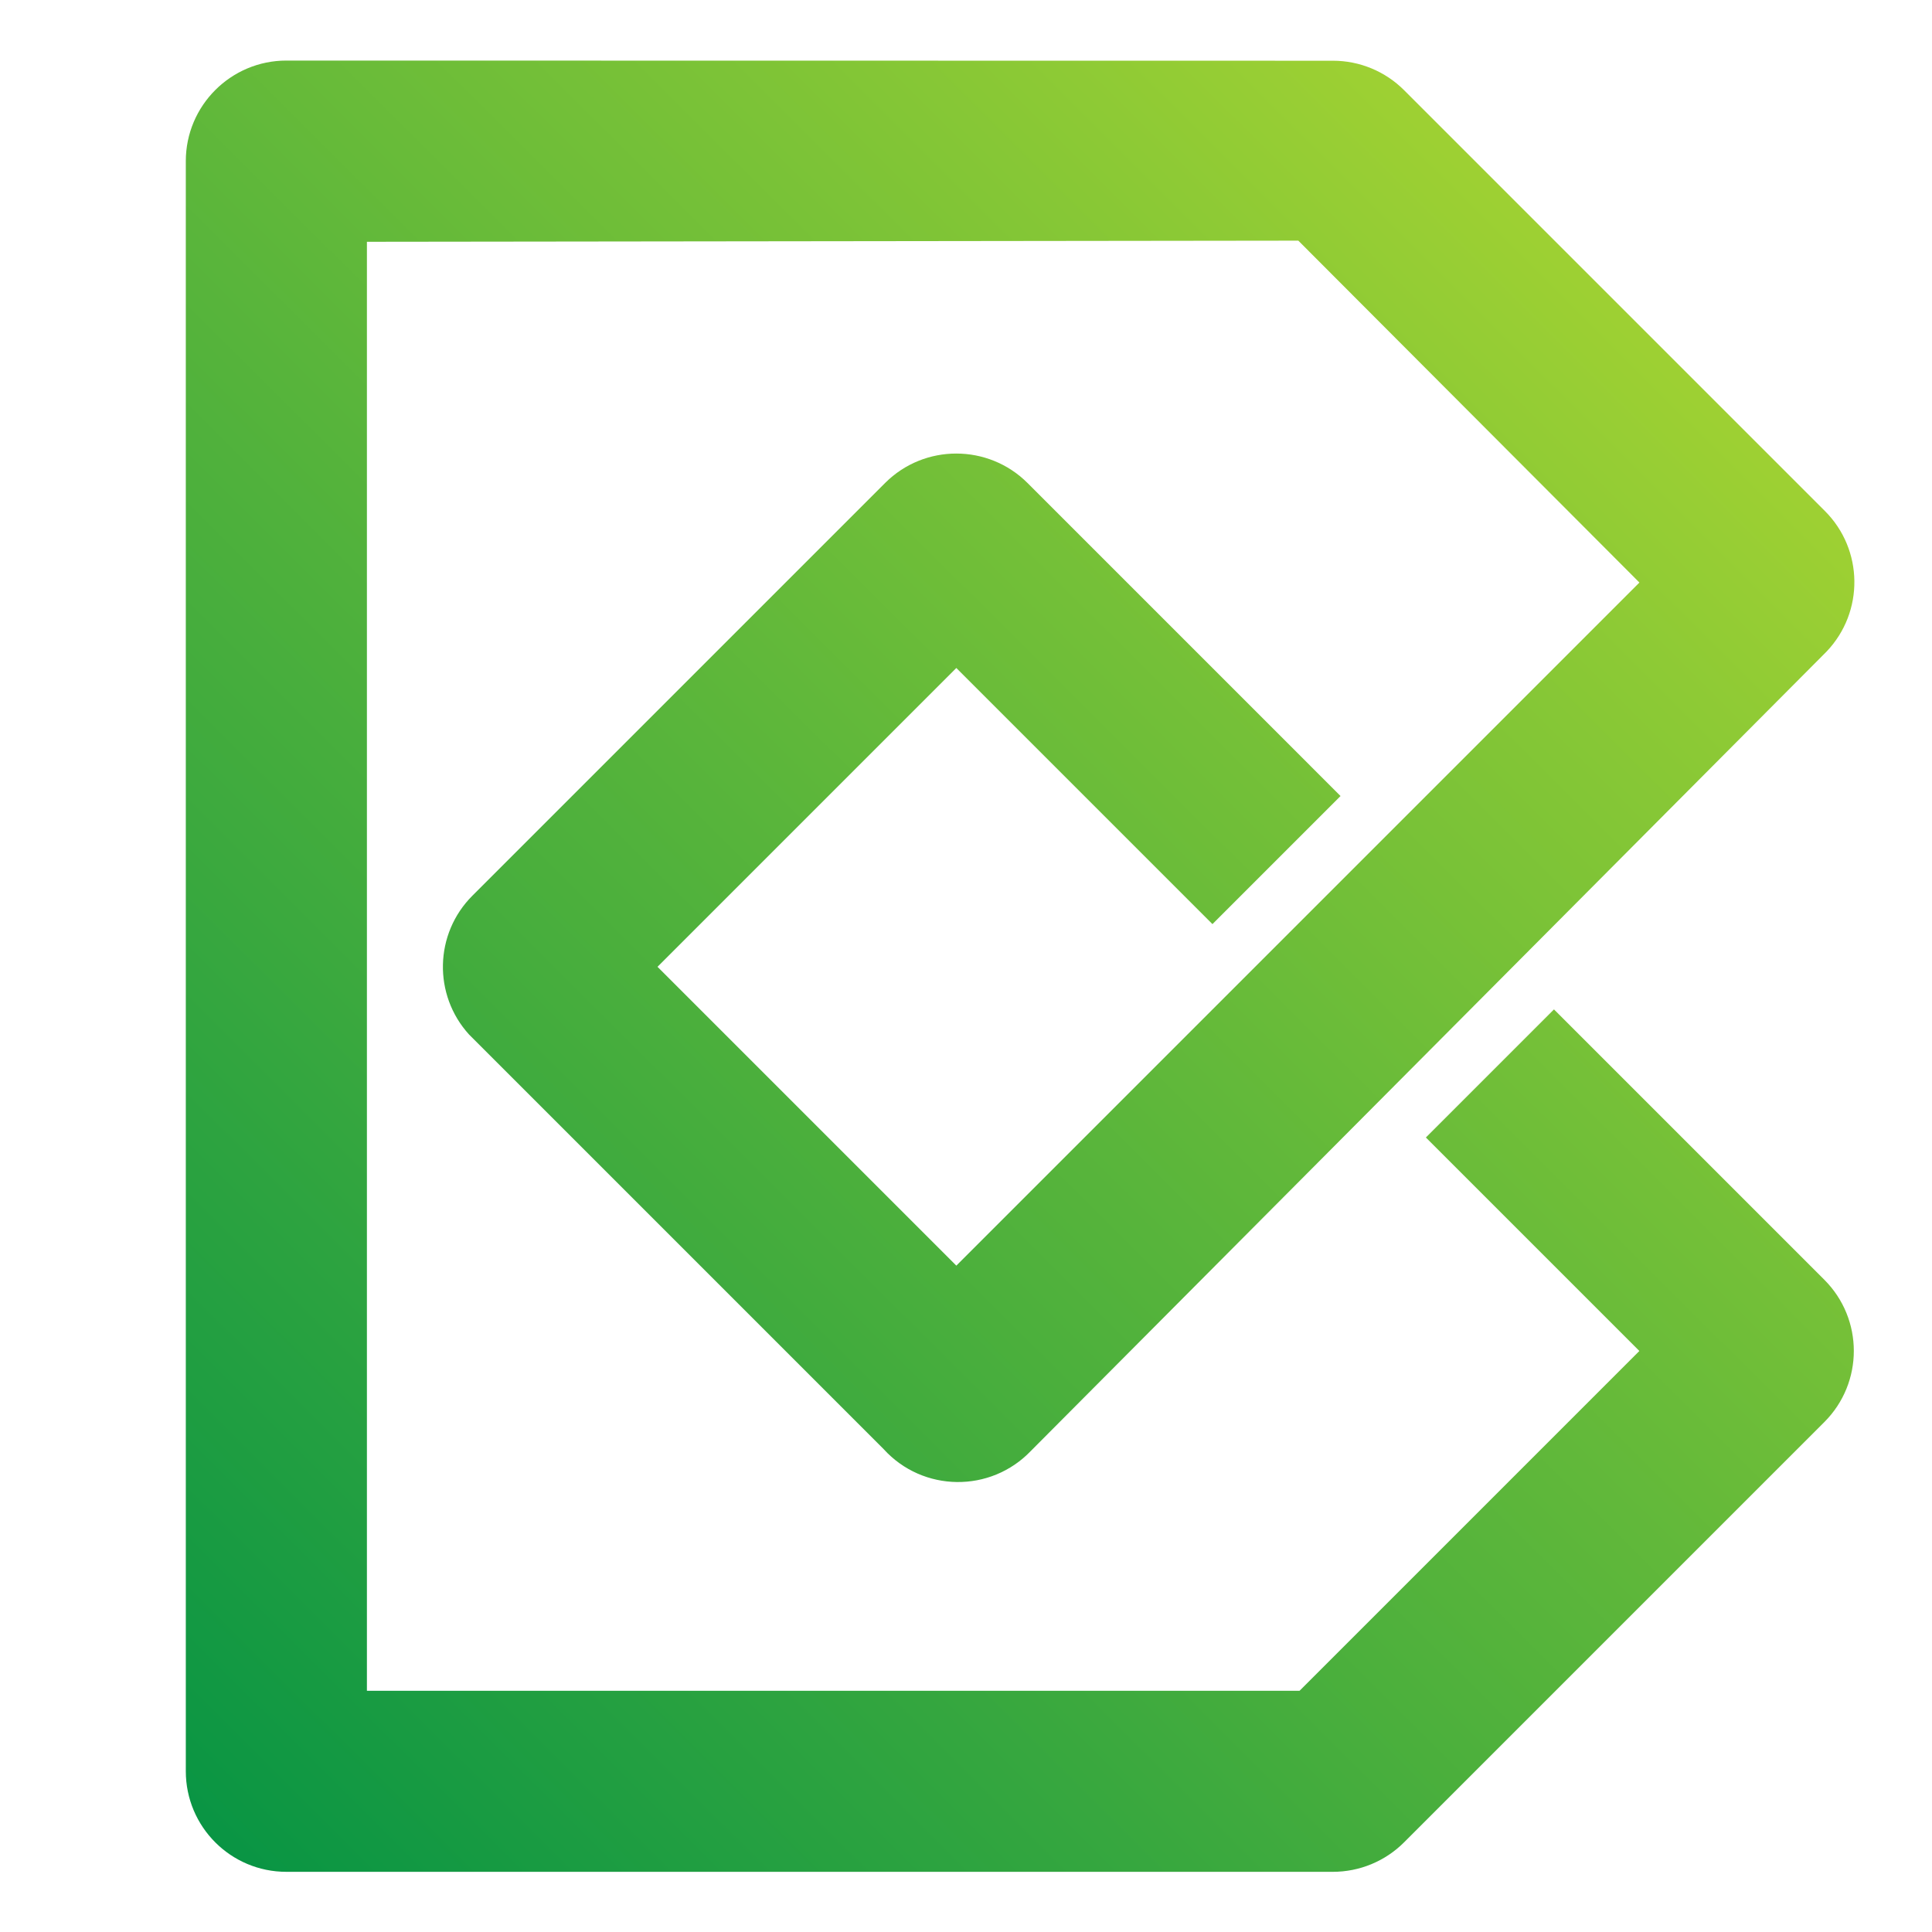
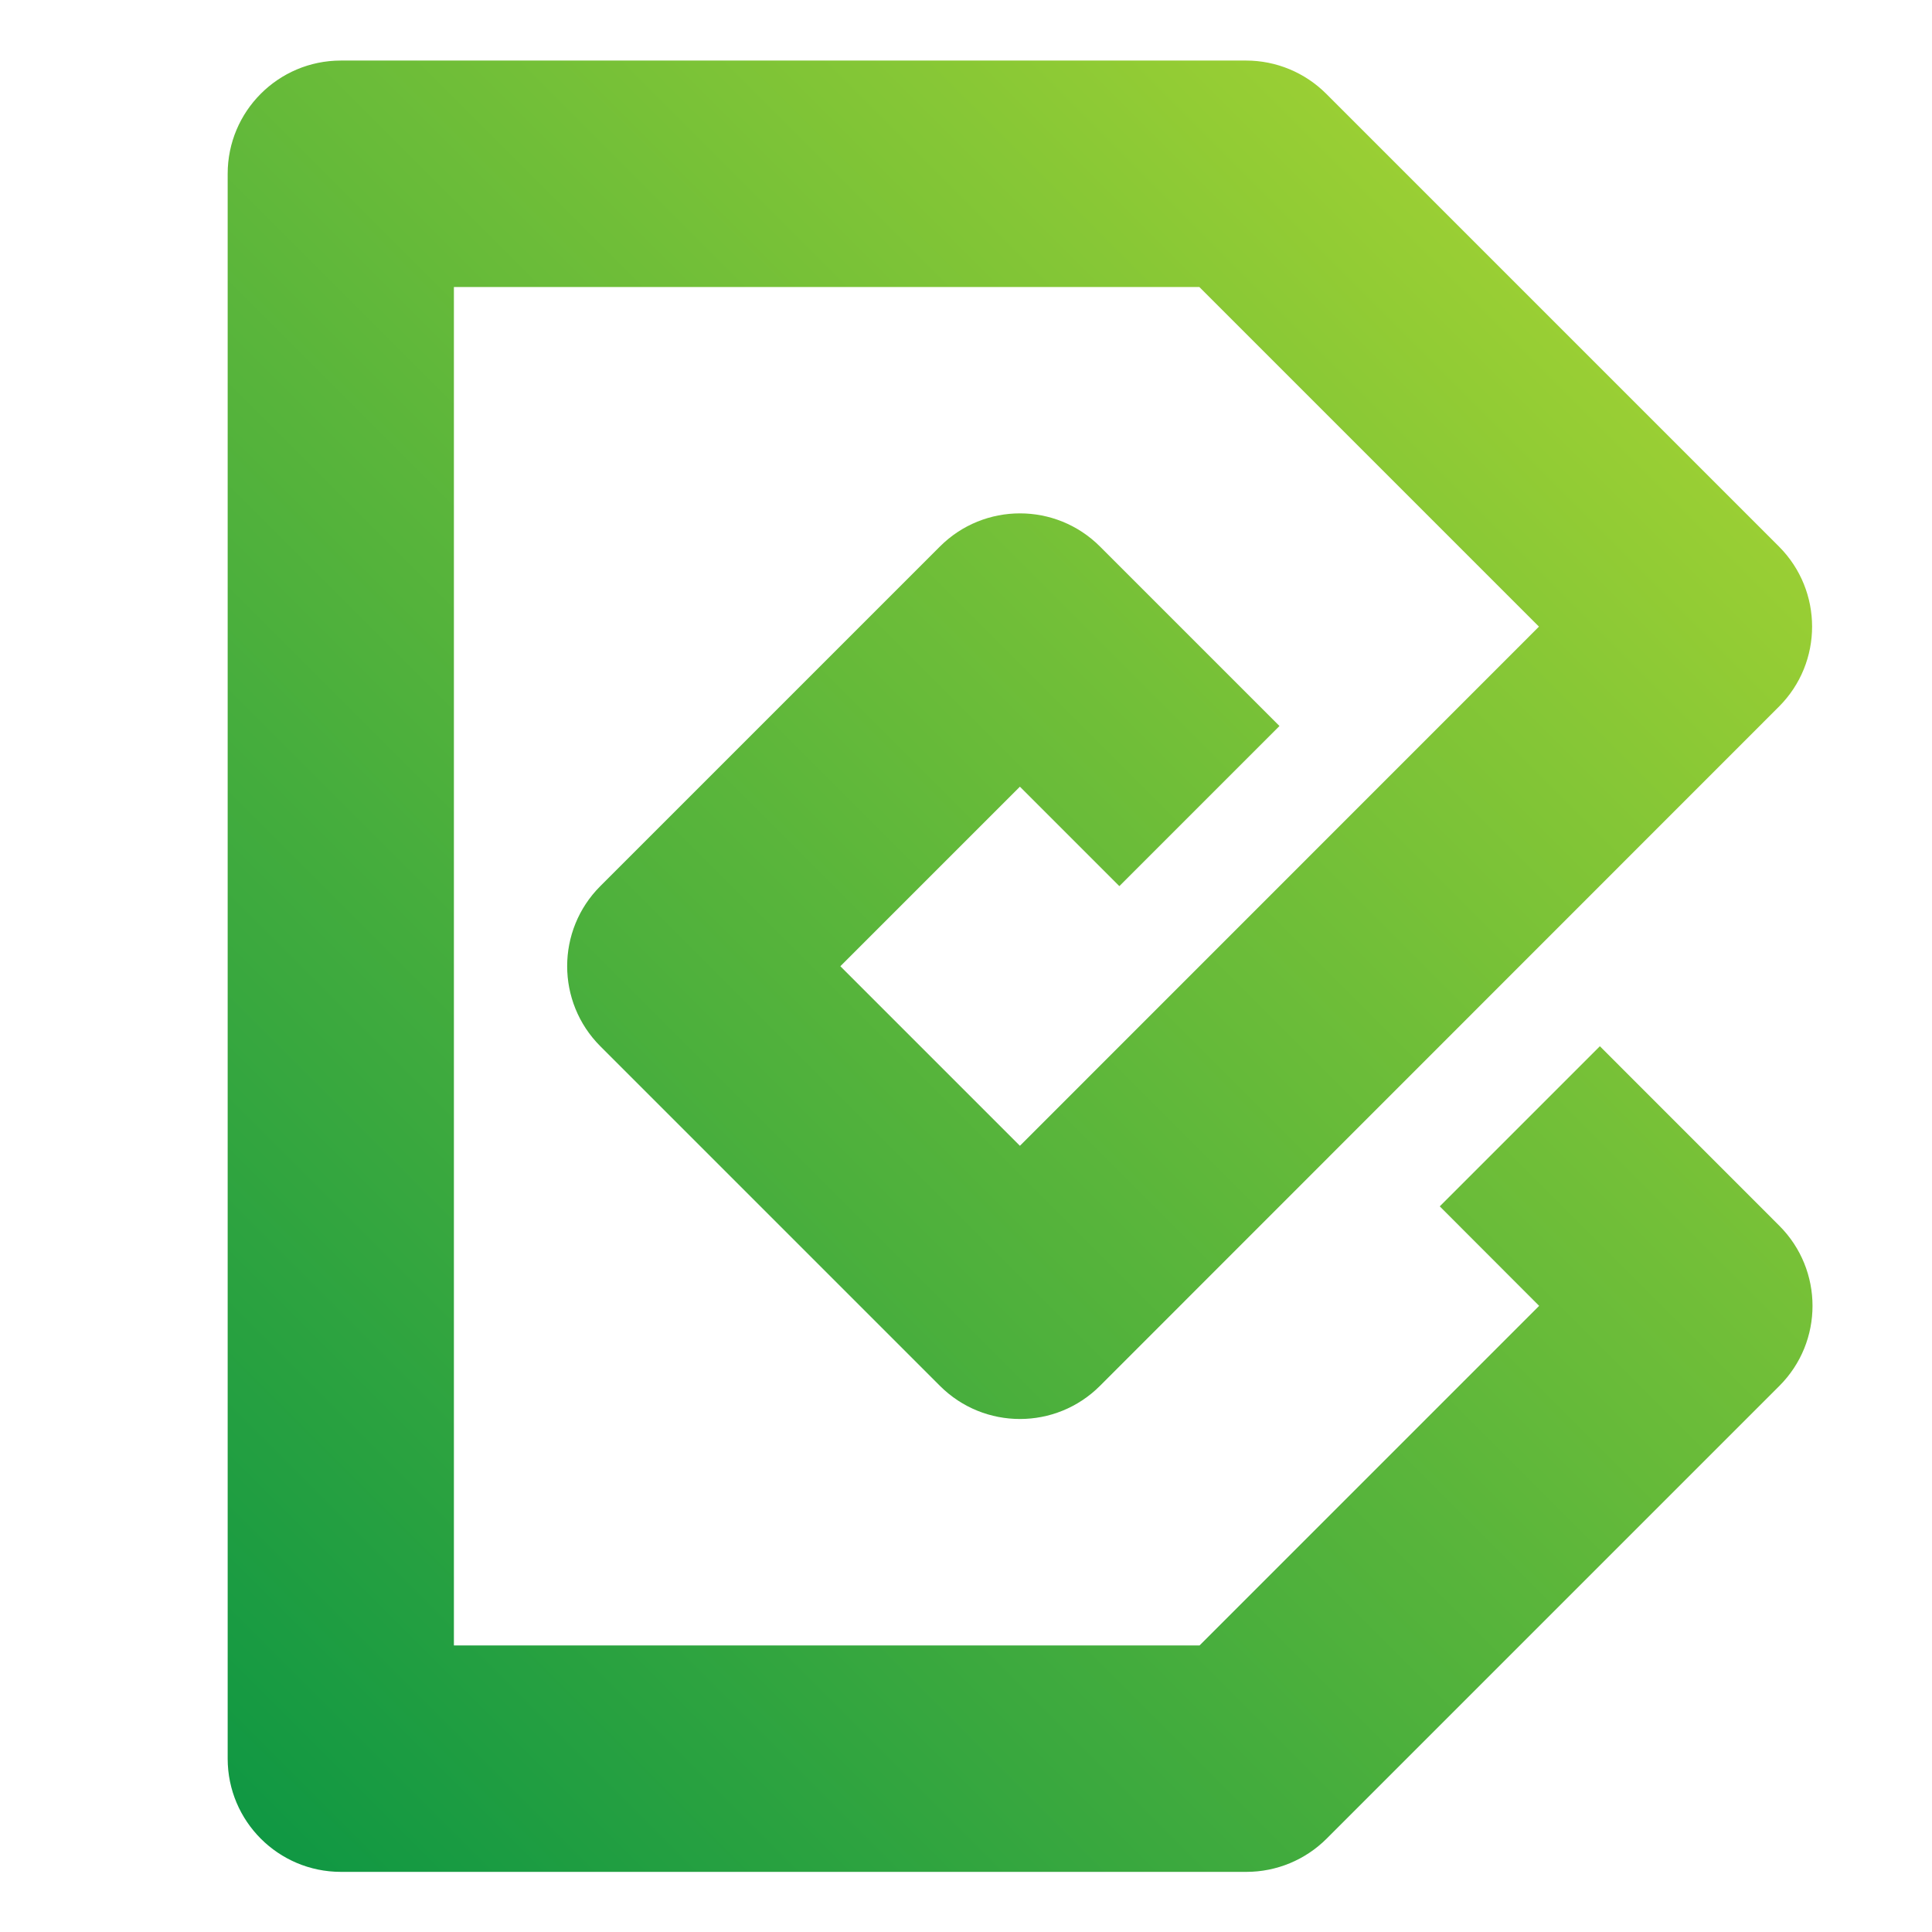
- <svg xmlns="http://www.w3.org/2000/svg" width="32mm" height="32mm" version="1.1" viewBox="0 0 32 32" xml:space="preserve">
-   <defs>
-     <linearGradient id="a" x1="319.66" x2="414.22" y1="725.95" y2="631.1" gradientTransform="matrix(.34384 0 0 .34384 1065.6 -23.668)" gradientUnits="userSpaceOnUse">
-       <stop stop-color="#079444" offset="0" />
-       <stop stop-color="#b8db30" offset="1" />
+ <svg xmlns="http://www.w3.org/2000/svg" width="32mm" height="32mm" version="1.1" viewBox="0 0 32 32" xml:space="preserve" id="svg3">
+   <defs id="defs2">
+     <linearGradient id="a" x1="319.66" x2="414.22" y1="725.95" y2="631.1" gradientTransform="matrix(0.3062445,0,0,0.3062445,-94.7427,-191.5201)" gradientUnits="userSpaceOnUse">
+       <stop stop-color="#079444" offset="0" id="stop1" />
+       <stop stop-color="#b8db30" offset="1" id="stop2" />
    </linearGradient>
+     <linearGradient id="a-2" x1="1946.3" x2="1978.3" y1="68" y2="36" gradientTransform="matrix(0.9375194,0,0,0.9375194,-1822.857,-32.7469)" gradientUnits="userSpaceOnUse">
+       <stop stop-color="#079444" offset="0" id="stop1-1" />
+       <stop stop-color="#b8db30" offset="1" id="stop2-5" />
+     </linearGradient>
+     <radialGradient id="a-1" cx="1994.3" cy="117.75" r="14" gradientTransform="matrix(1.071488,1.071488,-1.071488,1.071488,-1976.739,-2253.602)" gradientUnits="userSpaceOnUse">
+       <stop stop-color="#b8db30" offset="0" id="stop1-0" />
+       <stop stop-color="#079444" offset="1" id="stop2-7" />
+     </radialGradient>
  </defs>
-   <g transform="translate(-1274.3 -68)">
-     <g transform="matrix(.89066 0 0 .89066 230.47 -102.44)" clip-rule="evenodd">
-       <path d="m1177.3 192.49c-1.033-2e-5 -1.871 0.838-1.871 1.871v29.941c0 1.034 0.838 1.872 1.871 1.871h19.461c0.496-1.1e-4 0.972-0.197 1.323-0.548l7.816-7.816c0.731-0.731 0.731-1.915 0-2.646l-5.028-5.028-2.382 2.382 3.97 3.97-6.319 6.319h-17.344v-26.946l17.321-0.021 6.343 6.358-12.703 12.703-5.557-5.557 5.557-5.557 4.763 4.763 2.382-2.382-5.822-5.822c-0.729-0.728-1.917-0.73-2.647 0l-7.676 7.676c-0.706 0.706-0.733 1.843-0.061 2.582l7.709 7.709c0.731 0.804 1.99 0.818 2.74 0.032l14.796-14.864c0.701-0.736 0.687-1.896-0.032-2.614l-7.825-7.825c-0.351-0.351-0.827-0.548-1.323-0.548z" fill="url(#a)" fill-rule="evenodd" />
-       <rect transform="matrix(.14035 0 0 .14035 1172 191.36)" x="-8.2421e-7" y="-1.0518e-16" width="256" height="256" fill="none" />
-     </g>
-   </g>
+   <rect x="0.024" y="-0.003" width="32.001" height="32.001" fill="none" id="rect2" style="clip-rule:evenodd;stroke-width:0.125" />
+   <path d="M 5.646,1.003 C 4.61,1.003 3.771,1.843 3.771,2.878 v 26.251 c 2e-4,1.036 0.84,1.875 1.875,1.875 h 15 c 0.497,-1.54e-4 0.974,-0.198 1.326,-0.549 l 7.5,-7.5 c 0.732,-0.732 0.732,-1.919 0,-2.652 l -2.973,-2.974 -2.652,2.652 1.646,1.648 -5.625,5.625 -12.35,-8.1e-5 V 4.754 h 12.347 l 5.625,5.625 -8.597,8.599 -2.974,-2.974 2.974,-2.974 1.647,1.647 2.652,-2.652 -2.973,-2.973 c -0.732,-0.732 -1.919,-0.732 -2.651,0 l -5.625,5.625 c -0.732,0.732 -0.732,1.919 0,2.652 l 5.625,5.625 c 0.732,0.732 1.919,0.732 2.651,0 L 29.465,11.704 c 0.732,-0.732 0.732,-1.919 0,-2.652 L 21.965,1.552 C 21.613,1.201 21.137,1.003 20.639,1.003 Z" fill="url(#a)" stop-color="#000000" stroke-linecap="round" stroke-linejoin="round" stroke-miterlimit="2" id="path2-4" style="fill:url(#a-2);stroke-width:0.938" />
</svg>
